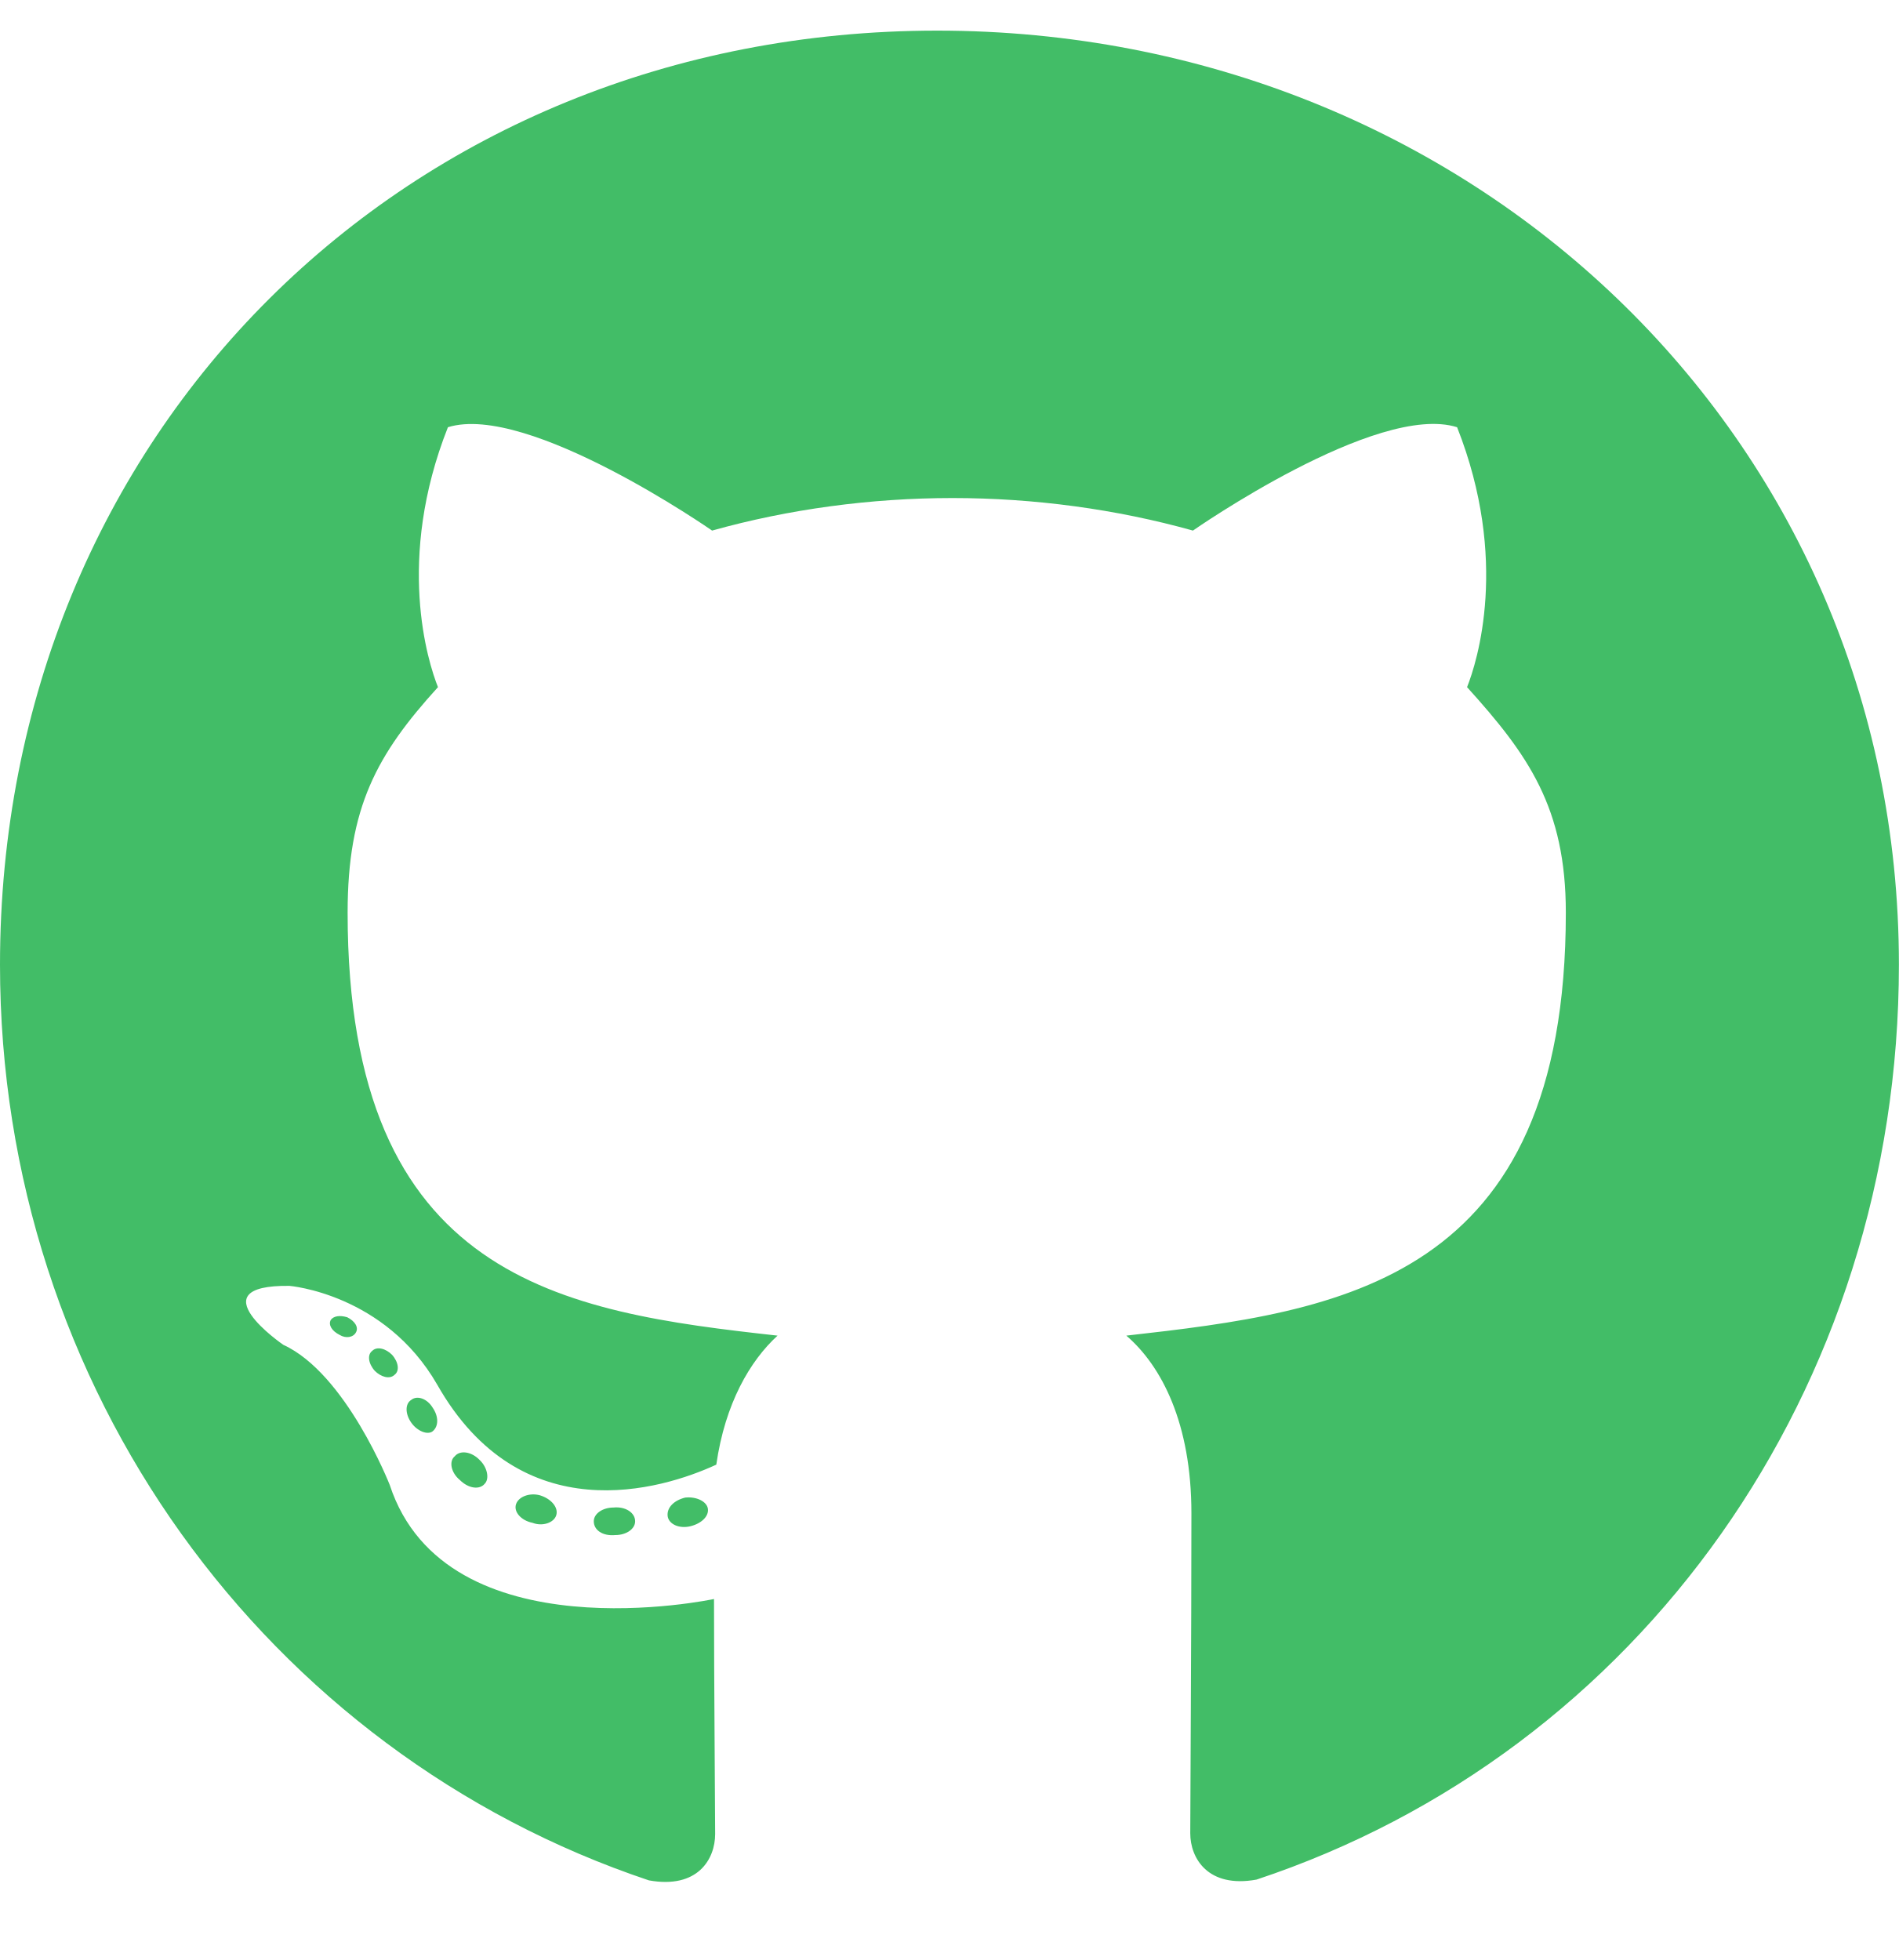
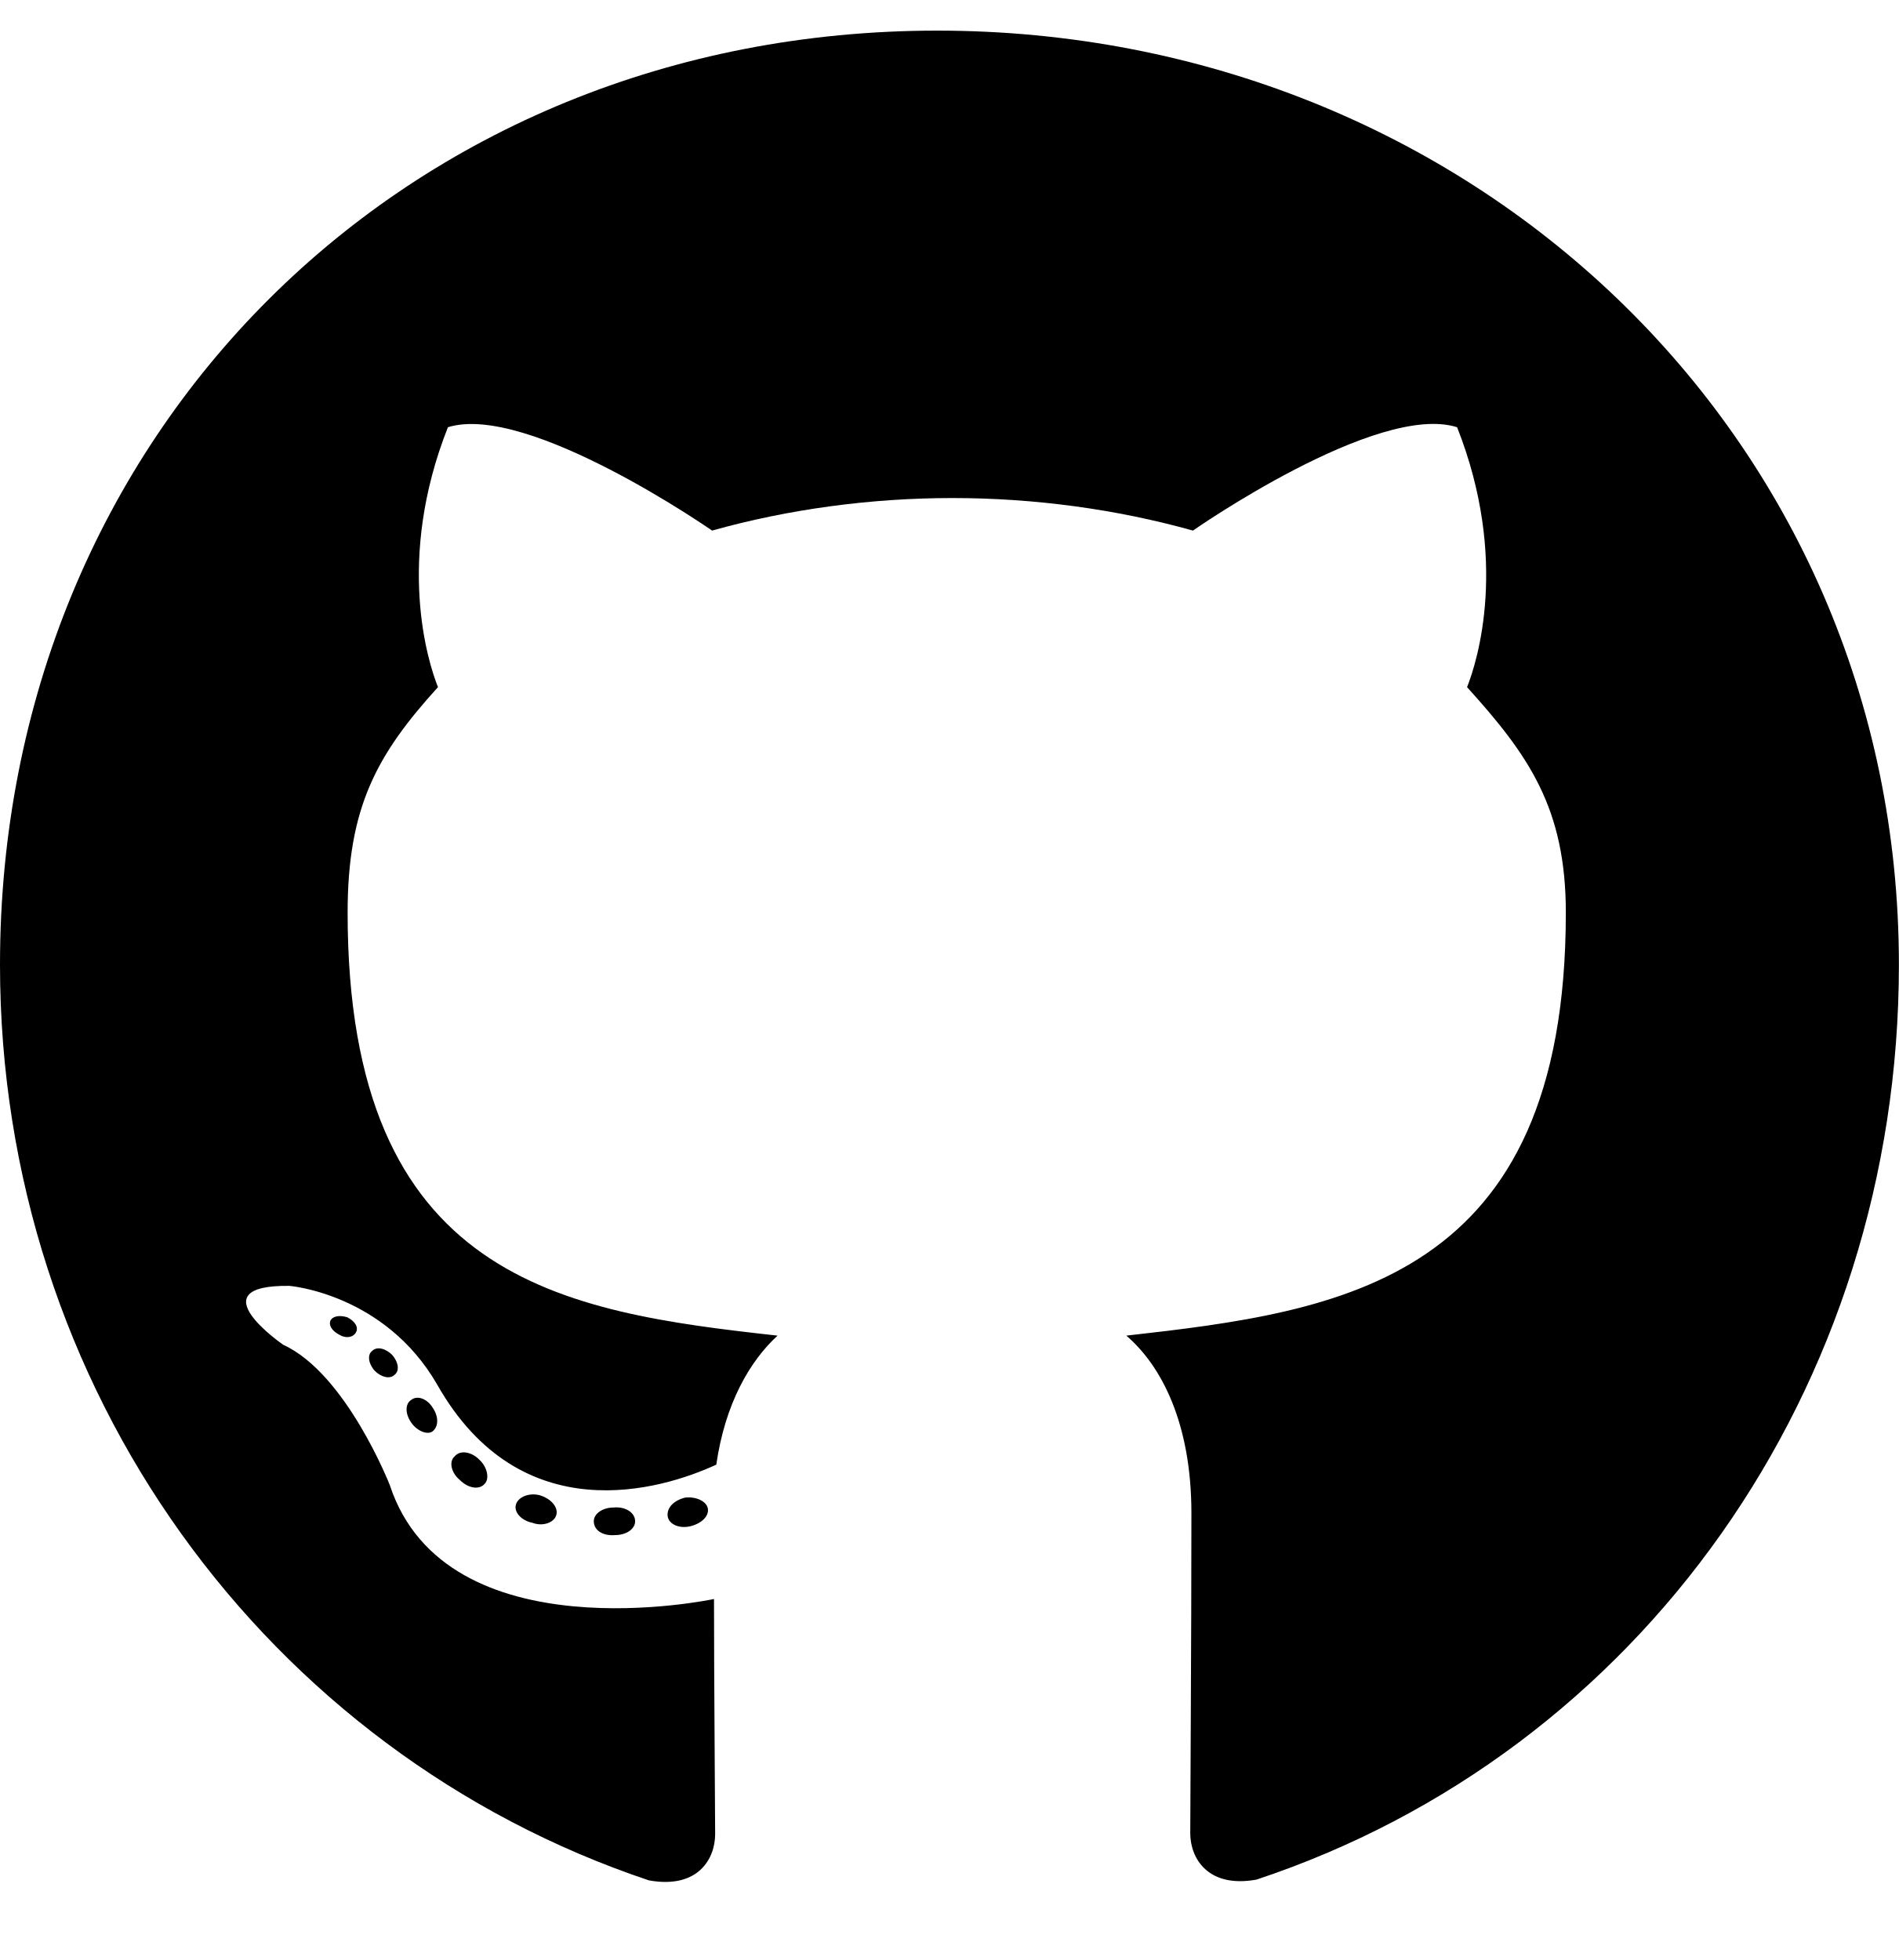
- <svg xmlns="http://www.w3.org/2000/svg" fill="#42bd67" height="1em" viewBox="0 0 496 512">
+ <svg xmlns="http://www.w3.org/2000/svg" fill="#000" height="1em" viewBox="0 0 496 512">
  <path d="M165.9 397.4c0 2-2.3 3.6-5.2 3.6-3.3.3-5.6-1.3-5.6-3.6 0-2 2.3-3.6 5.2-3.6 3-.3 5.6 1.3 5.6 3.6zm-31.1-4.5c-.7 2 1.3 4.3 4.3 4.9 2.6 1 5.6 0 6.2-2s-1.3-4.3-4.3-5.2c-2.6-.7-5.5.3-6.2 2.3zm44.2-1.7c-2.9.7-4.9 2.6-4.6 4.9.3 2 2.9 3.3 5.9 2.6 2.9-.7 4.9-2.6 4.6-4.6-.3-1.9-3-3.2-5.9-2.9zM244.8 8C106.1 8 0 113.3 0 252c0 110.9 69.8 205.8 169.5 239.2 12.8 2.3 17.3-5.6 17.3-12.1 0-6.2-.3-40.4-.3-61.4 0 0-70 15-84.7-29.8 0 0-11.4-29.1-27.8-36.6 0 0-22.9-15.7 1.6-15.4 0 0 24.9 2 38.6 25.8 21.9 38.6 58.6 27.5 72.9 20.9 2.3-16 8.8-27.1 16-33.7-55.9-6.2-112.3-14.3-112.3-110.5 0-27.5 7.6-41.3 23.6-58.9-2.6-6.5-11.1-33.3 2.6-67.9 20.9-6.5 69 27 69 27 20-5.6 41.5-8.5 62.8-8.5s42.8 2.9 62.8 8.5c0 0 48.1-33.6 69-27 13.7 34.7 5.2 61.4 2.6 67.9 16 17.7 25.8 31.5 25.8 58.9 0 96.5-58.9 104.2-114.8 110.5 9.2 7.9 17 22.9 17 46.4 0 33.7-.3 75.4-.3 83.6 0 6.5 4.6 14.4 17.3 12.1C428.2 457.8 496 362.9 496 252 496 113.3 383.5 8 244.8 8zM97.2 352.9c-1.3 1-1 3.3.7 5.2 1.6 1.6 3.9 2.3 5.2 1 1.3-1 1-3.3-.7-5.2-1.6-1.6-3.9-2.3-5.2-1zm-10.8-8.1c-.7 1.3.3 2.9 2.3 3.9 1.6 1 3.6.7 4.3-.7.7-1.3-.3-2.9-2.3-3.9-2-.6-3.6-.3-4.3.7zm32.4 35.6c-1.6 1.3-1 4.3 1.3 6.2 2.3 2.3 5.2 2.6 6.5 1 1.3-1.3.7-4.3-1.3-6.2-2.2-2.3-5.2-2.6-6.5-1zm-11.4-14.7c-1.6 1-1.6 3.6 0 5.9 1.6 2.3 4.3 3.3 5.6 2.3 1.6-1.3 1.6-3.9 0-6.2-1.4-2.3-4-3.3-5.6-2z" />
</svg>
